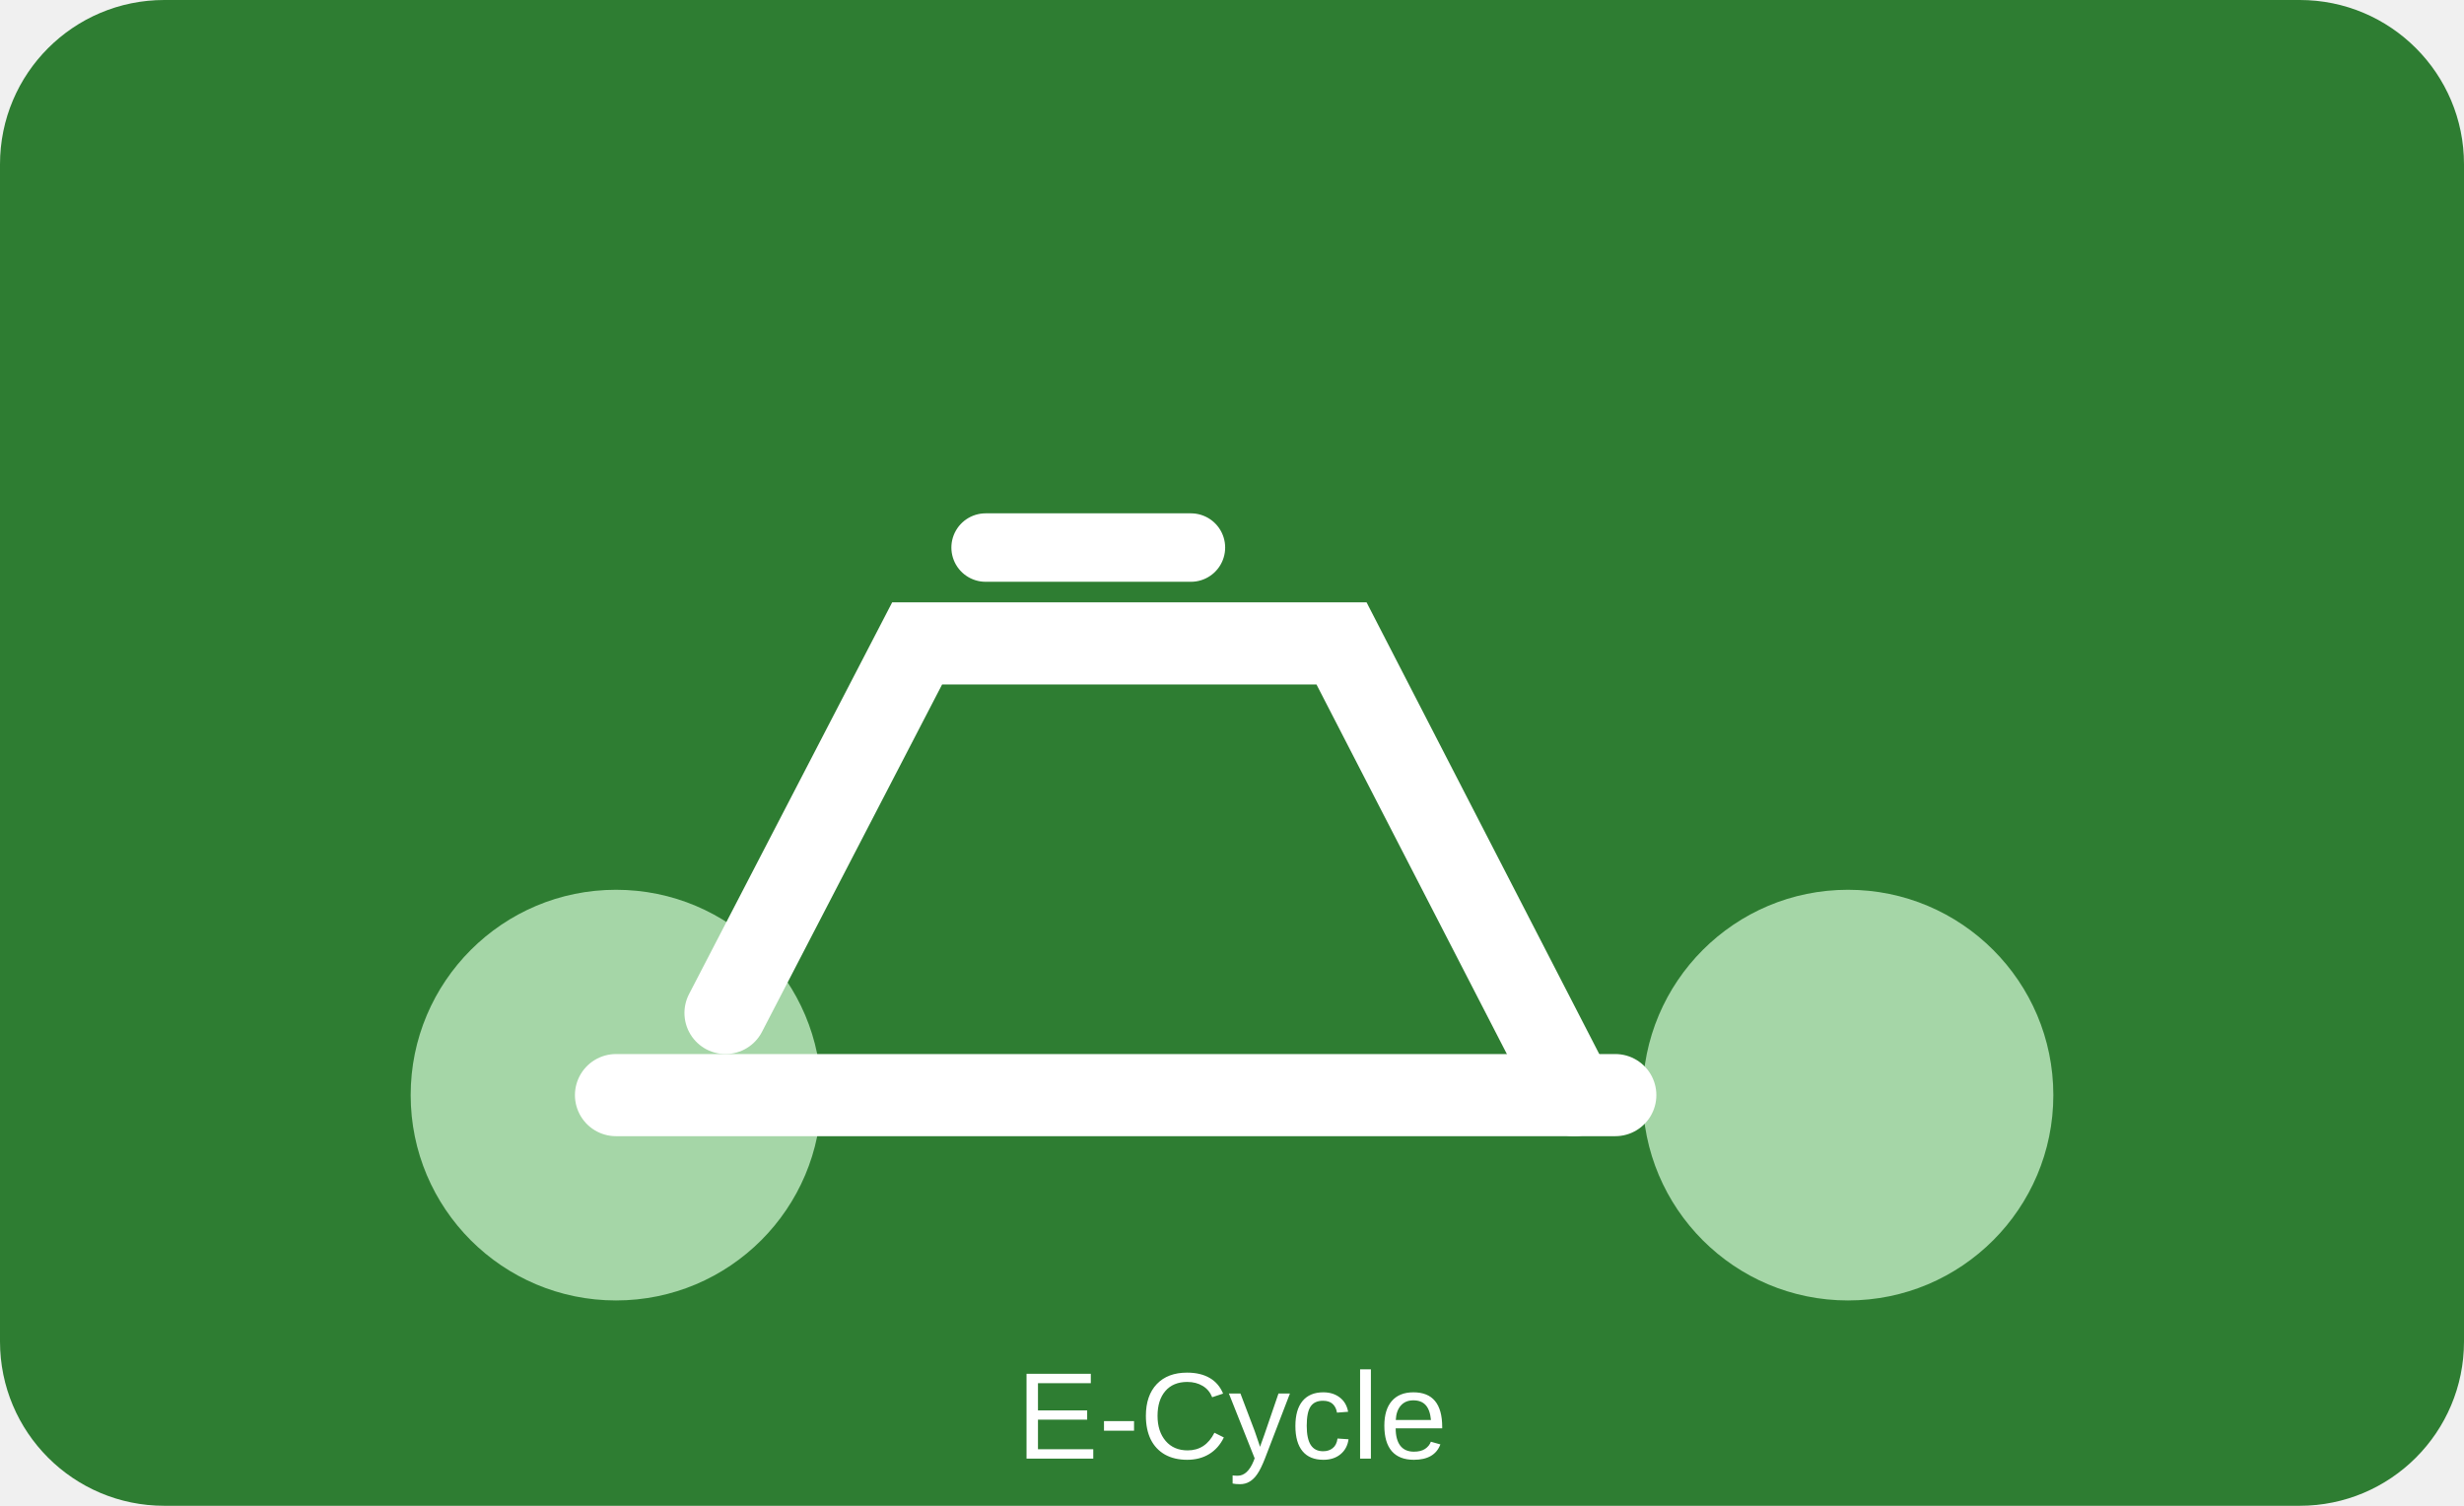
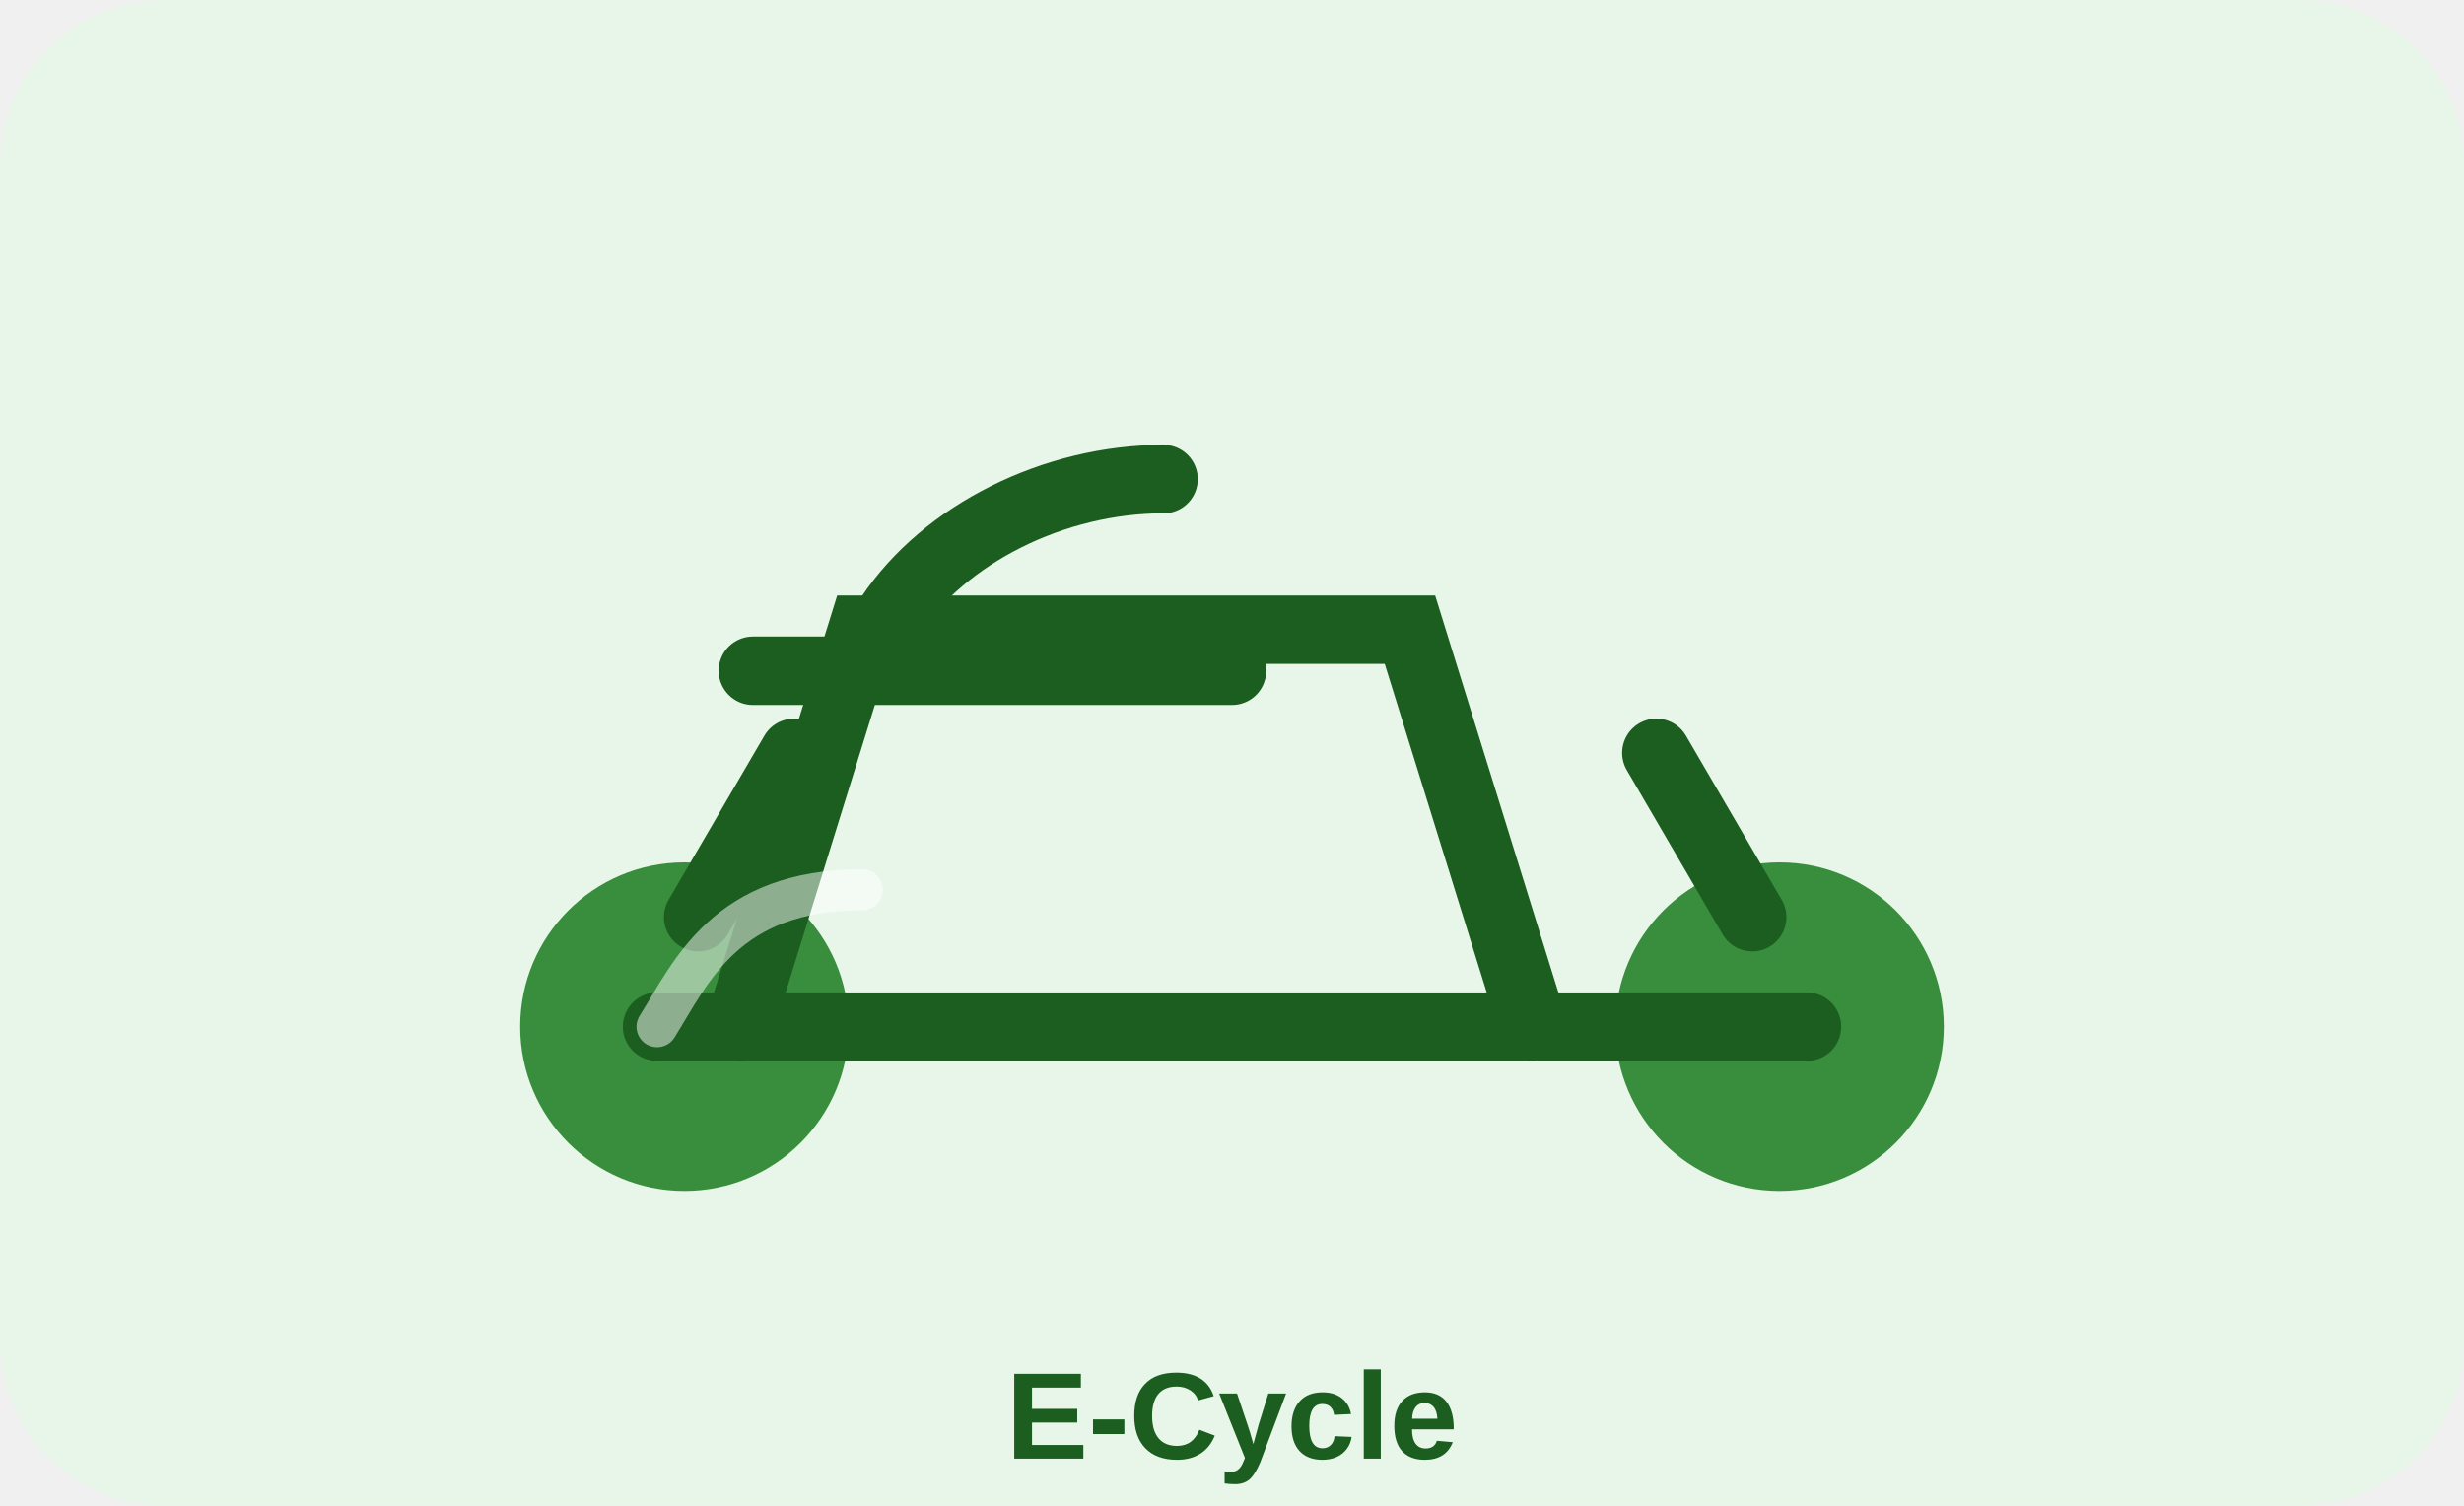
<svg xmlns="http://www.w3.org/2000/svg" viewBox="0 0 360 220">
-   <rect width="360" height="220" rx="24" fill="#2e7d32" />
-   <circle cx="90" cy="160" r="30" fill="#a5d6a7" />
-   <circle cx="270" cy="160" r="30" fill="#a5d6a7" />
-   <path d="M90 160h146" stroke="#fff" stroke-width="12" stroke-linecap="round" />
-   <path d="M230 160l-34-66H134l-28 54" stroke="#fff" stroke-width="12" stroke-linecap="round" fill="none" />
-   <path d="M144 80h30" stroke="#fff" stroke-width="10" stroke-linecap="round" />
-   <text x="50%" y="208" dominant-baseline="middle" text-anchor="middle" fill="#fff" font-size="18" font-family="Arial, sans-serif">E-Cycle</text>
+   <defs>
+     <linearGradient id="cycleBg" x1="0" x2="1" y1="0" y2="1">
+       <stop offset="0%" stop-color="#c8e6c9" />
+       <stop offset="100%" stop-color="#81c784" />
+     </linearGradient>
+   </defs>
+   <rect width="360" height="220" rx="24" fill="#e8f5e9" />
+   <circle cx="100" cy="150" r="24" fill="#388e3c" />
+   <circle cx="260" cy="150" r="24" fill="#388e3c" />
+   <path d="M96 150h168" stroke="#1b5e20" stroke-width="10" stroke-linecap="round" />
+   <path d="M108 150l18-58h80l18 58" stroke="#1b5e20" stroke-width="10" fill="none" stroke-linecap="round" />
+   <path d="M110 98h70" stroke="#1b5e20" stroke-width="10" stroke-linecap="round" />
+   <path d="M130 90c8-12 24-20 40-20" stroke="#1b5e20" stroke-width="10" fill="none" stroke-linecap="round" />
+   <path d="M116 110l-14 24" stroke="#1b5e20" stroke-width="10" stroke-linecap="round" />
+   <path d="M242 110l14 24" stroke="#1b5e20" stroke-width="10" stroke-linecap="round" />
+   <path d="M96 150c5-8 10-20 30-20" stroke="#fff" stroke-width="6" fill="none" stroke-linecap="round" opacity="0.5" />
+   <text x="50%" y="208" dominant-baseline="middle" text-anchor="middle" fill="#1b5e20" font-size="18" font-family="Arial, sans-serif" font-weight="700">E-Cycle</text>
</svg>
